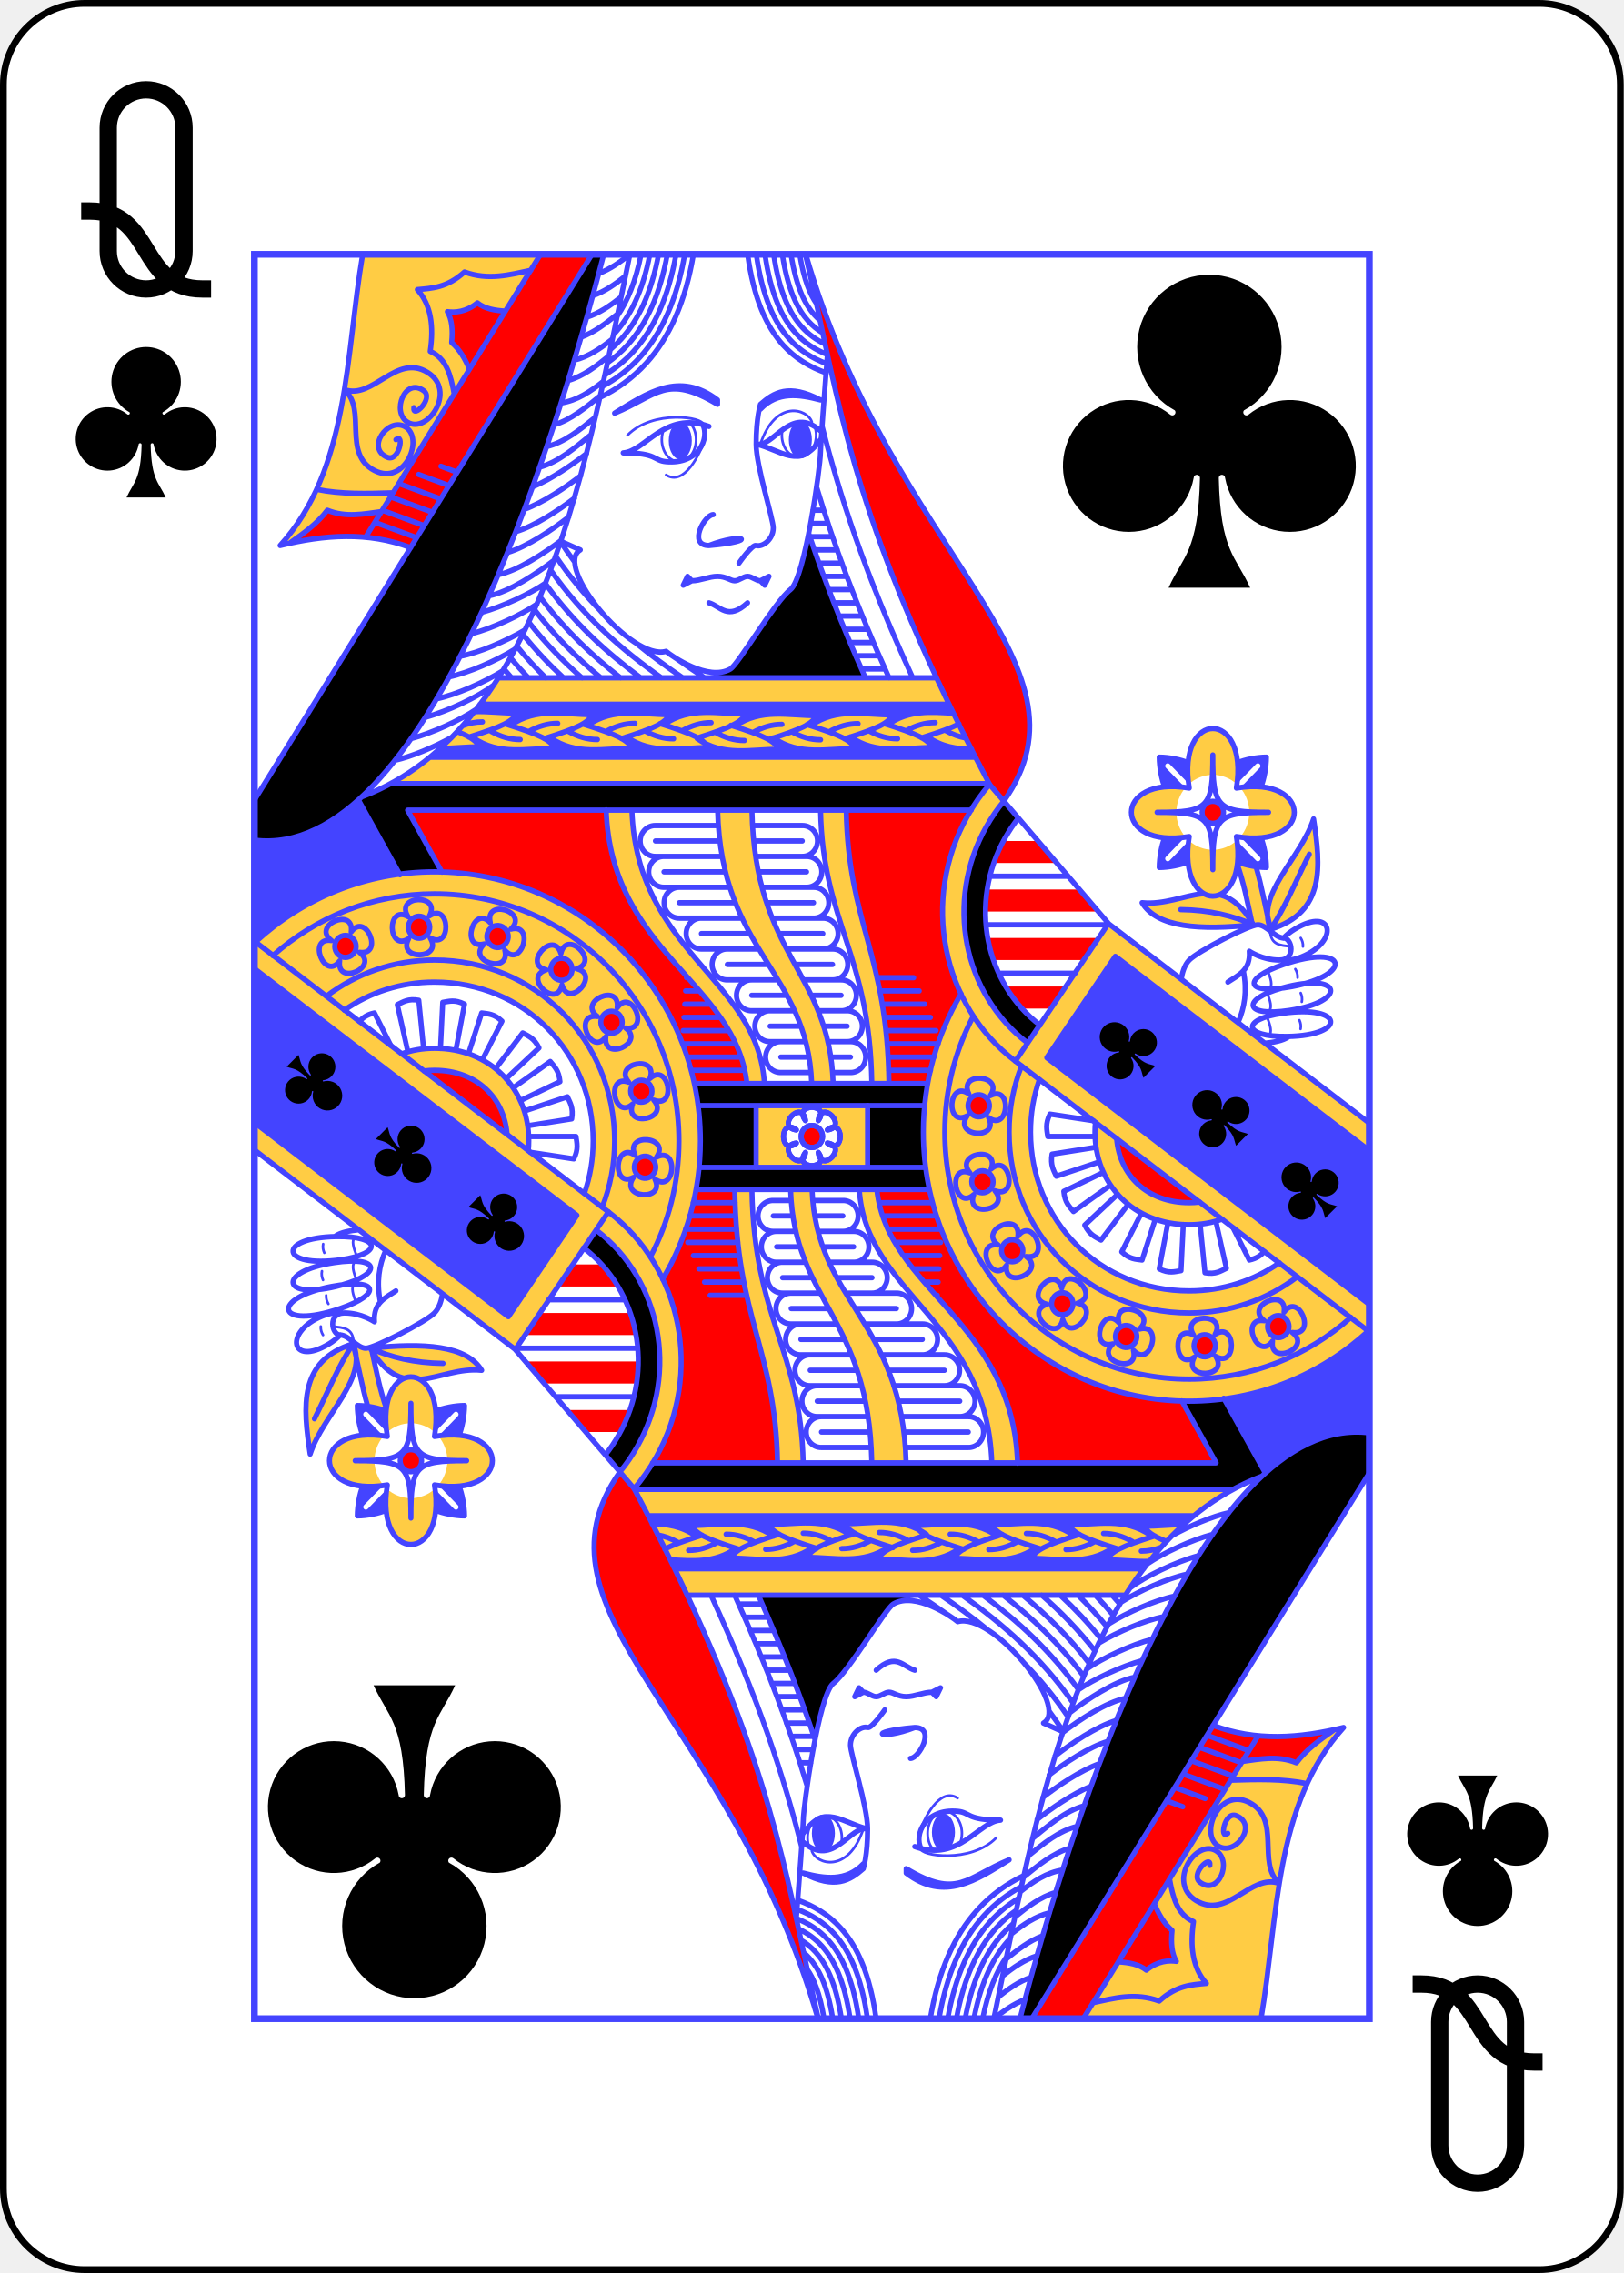
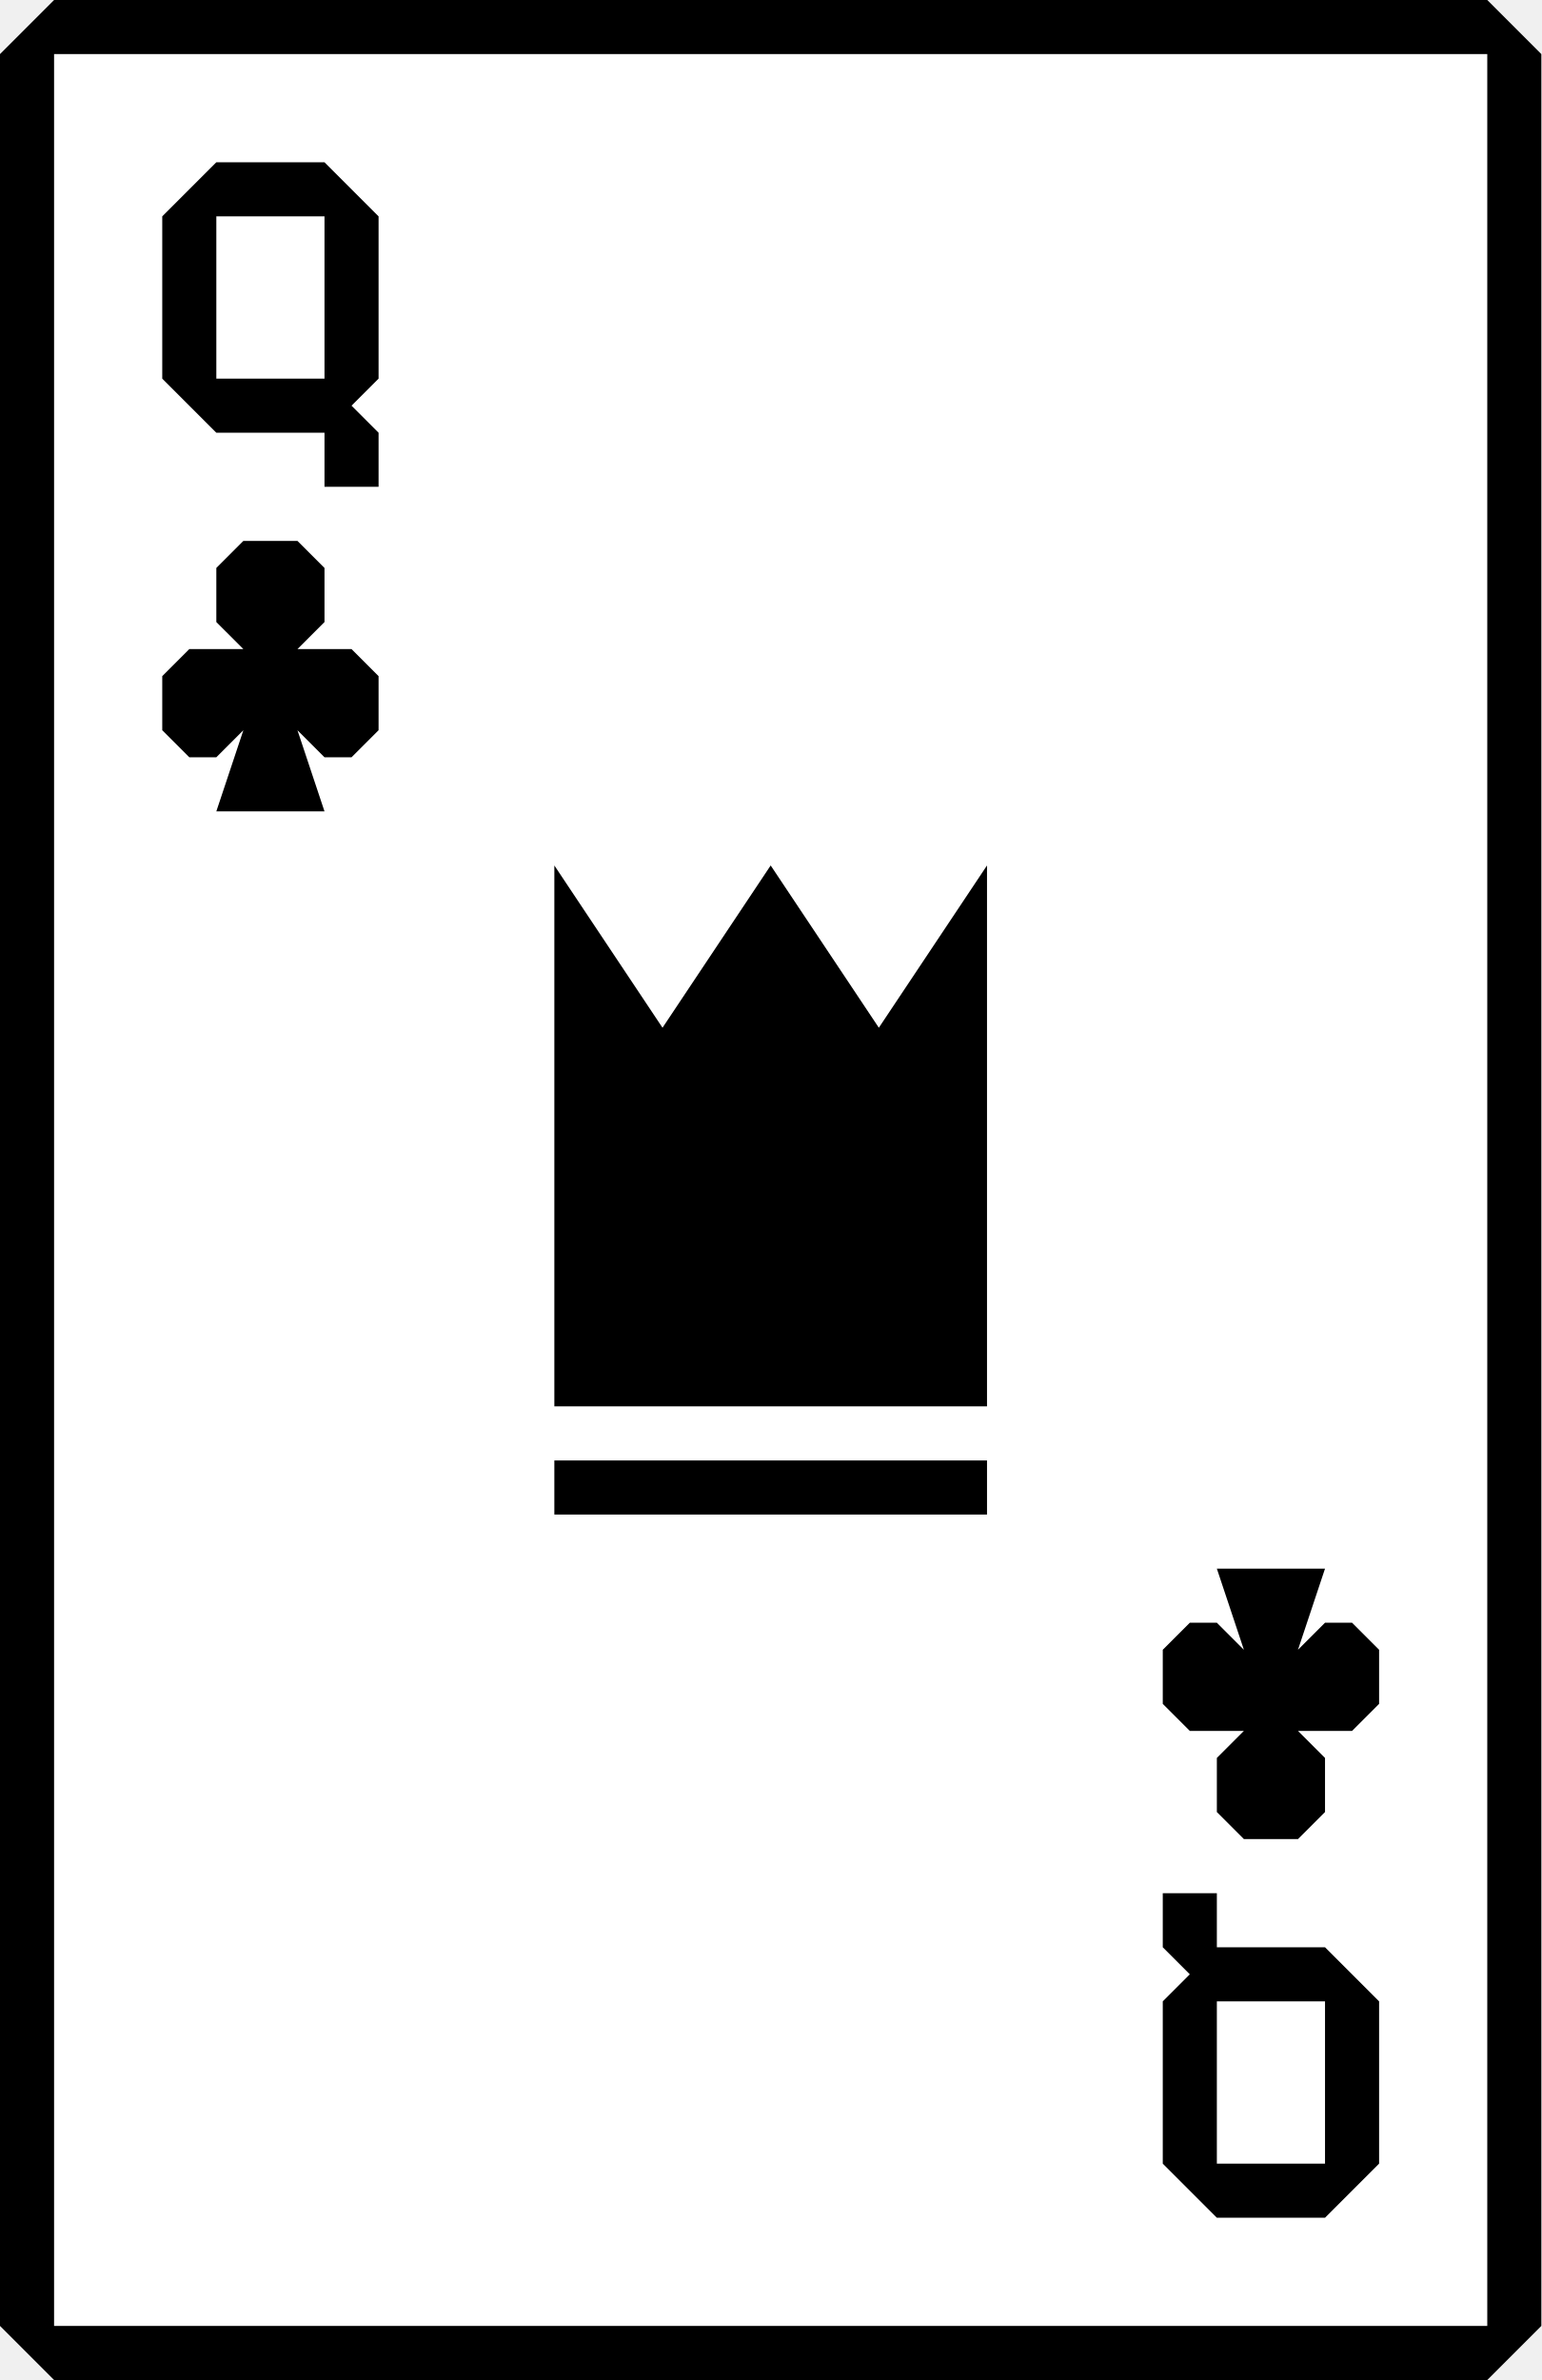
- <svg xmlns="http://www.w3.org/2000/svg" xmlns:xlink="http://www.w3.org/1999/xlink" width="2.5in" height="3.5in" viewBox="-120 -168 240 336" preserveAspectRatio="none" class="card" face="QC">
-   <defs>
-     <rect id="CQX" width="164.8" height="260.8" x="-82.4" y="-130.4" />
-   </defs>
-   <symbol id="CQ" viewBox="-500 -500 1000 1000" preserveAspectRatio="xMinYMid">
-     <path d="M-260 100C40 100 -40 460 260 460M-175 0L-175 -285A175 175 0 0 1 175 -285L175 285A175 175 0 0 1 -175 285Z" stroke="black" stroke-width="80" stroke-linecap="square" stroke-miterlimit="1.5" fill="none" />
+ <svg xmlns="http://www.w3.org/2000/svg" xmlns:xlink="http://www.w3.org/1999/xlink" width="57" height="88">
+   <symbol id="suit" width="8" height="10">
+     <path d="M 3 0 h 2 l 1 1 v 2 l -1 1 h 2 l 1 1 v 2 l -1 1 h -1 l -1 -1 l 1 3 h -4 l 1 -3 l -1 1 h -1 l -1 -1 v -2 l 1 -1 h 2 l -1 -1 v -2 z" />
  </symbol>
-   <symbol id="C" viewBox="-600 -600 1200 1200" preserveAspectRatio="xMinYMid">
-     <path d="M30 150C35 385 85 400 130 500L-130 500C-85 400 -35 385 -30 150A10 10 0 0 0 -50 150A210 210 0 1 1 -124 -51A10 10 0 0 0 -110 -65A230 230 0 1 1 110 -65A10 10 0 0 0 124 -51A210 210 0 1 1 50 150A10 10 0 0 0 30 150Z" fill="black" />
+   <symbol id="rank" width="8" height="12">
+     <path d="M 2 0 h 4 l 2 2 v 6 l -1 1 l 1 1 v 2 h -2 v -2 h -4 l -2 -2 v -6 z m 0 2 v 6 h 4 v -6 z" />
  </symbol>
-   <symbol id="CQ1" preserveAspectRatio="none" viewBox="0 0 1300 2000">
-     <path fill="#FC4" d="M126.244,0C106.112,115.728 110.677,243.292 30,330c33.589,-7.979 66.994,-12.36 99.984,-9.607L333.643,0Zm668.941,480 -510.762,0.117c-33.066,50.77 -73.708,92.457 -125.197,119.68l697.926,0.793C833.69,557.412 813.172,517.224 795.186,480ZM1117.5,537.5c-16.937,0 -33.872,21.077 -28.146,63.227A42.5,42.5 0 0 1 1117.5,590a42.5,42.5 0 0 1 28.148,10.711C1151.368,558.572 1134.435,537.5 1117.5,537.5Zm-260.098,63.127c-9.57,10.815 -18.211,22.757 -25.723,35.768 -37.37,64.728 -37.814,140.449 -7.797,202.08C796.019,884.234 780,937.777 780,995c3e-5,168.447 138.792,305 310,305 80.432,0 153.709,-30.138 208.803,-79.562l-0.691,-0.516 1.889,-2.541v-27.119L923.949,910.625 1003.975,795.947 1300,1015.93V984.779L996.059,758.736 890.791,909.496l-0.447,-0.477 10.658,-15.369c-74.41,-55.386 -96.537,-160.121 -47.672,-244.758 6.038,-10.457 12.883,-20.128 20.404,-28.98zm213.152,2.594c-68.783,-0.54 -63.724,68.144 15.172,57.426A42.5,42.5 0 0 1 1075,632.5a42.5,42.5 0 0 1 10.711,-28.148c-5.397,-0.733 -10.45,-1.094 -15.156,-1.131zm93.891,0c-4.71,0.037 -9.769,0.399 -15.172,1.133A42.5,42.5 0 0 1 1160,632.5a42.5,42.5 0 0 1 -10.711,28.148c78.881,10.706 83.934,-57.967 15.156,-57.428zm-754.277,26.498c5.633,161.815 151.47,195.793 164.084,310.258l20.432,-0.012C587.116,821.021 445.849,791.571 440.176,630.1Zm129.957,0.389c4.041,161.399 104.663,181.69 109.682,309.838l25.025,-0.002C670.491,811.959 583.501,796.177 580.102,630.115Zm119.986,0.182c2.786,128.345 57.357,162.203 59.805,309.395h20.014C737.89,792.492 692.413,758.634 690.092,630.289ZM1235,640c-13.07,39.21 -55.139,75.15 -53.707,109.752 -4.371,-18.951 -8.081,-37.984 -13.525,-55.889l-21.678,-2.061c7.35,20 11.636,41.876 16.582,63.76L1185,765c63.58,-18.951 58.442,-71.175 50,-125zm-89.353,24.273A42.5,42.5 0 0 1 1117.5,675 42.5,42.5 0 0 1 1089.352,664.289c-4.562,33.611 5.292,53.803 18.059,60.605l-1.682,-0.105c-21.832,2.077 -44.951,12.789 -70.728,10.211 17.417,28.272 67.468,31.437 130,25 -12.934,-21.018 -25.869,-30.534 -39.141,-33.959l-0.639,-0.039c13.883,-5.479 25.272,-26.052 20.426,-61.729zM914.785,935.062 1194.93,1143.311C1165.324,1163.298 1129.666,1175 1090,1175c-105.024,0 -185,-80.047 -185,-180 -10e-6,-21.157 3.583,-40.965 10.252,-59.441zm-259.408,29.967 -137.863,0.031C519.107,978.173 520,991.484 520,1005c0,9.856 -0.475,19.602 -1.41,29.609L654.967,1035l0.016,-2.699c-6.289,2.156 -15.595,-0.074 -15.582,-6.711 -7.07,7.097 -22.088,-7.92 -14.99,-14.99 -10.018,0.019 -10.018,-21.218 0,-21.199 -7.097,-7.07 7.92,-22.088 14.99,-14.99 -0.013,-6.768 9.675,-8.967 15.961,-6.59zm325.168,18.986C980.183,987.568 980,991.224 980,995c0,58.883 44.645,105 110,105 13.872,0 26.585,-2.22 38.178,-6.295z" />
+   <symbol id="special" width="10" height="12">
+     <path d="M 1 0 l 2 3 l 2 -3 l 2 3 l 2 -3 v 10 h -8 z" />
+     <rect x="1" y="11" width="8" height="1" />
  </symbol>
-   <symbol id="CQ2" preserveAspectRatio="none" viewBox="0 0 1300 2000">
-     <path fill="red" d="M333.65,0l-201,316.523 15.656,-25.008C127.456,294.209 106.739,298.59 85,290 73.403,305.062 57.688,315.967 42.553,326.918 72.359,320.998 101.338,318.041 130.033,320.705l0.182,-0.289c17.627,1.978 34.916,5.695 51.924,12.107L393.639,0Zm308.795,0c34.353,141.479 46.363,258.031 152.867,480 17.86,37.224 38.378,77.411 62.105,121.18l16.316,18.732C988.885,461.534 744.765,342.299 642.922,0ZM260,55c-13.228,10.599 -26.504,11.206 -35,10 5.287,8.604 6.504,20.651 5,35 9.783,8.146 15.717,18.856 20.777,30.15L292.672,64.387C280.597,63.628 268.991,61.928 260,55Zm857.5,565a12.5,12.5 0 0 0 -12.5,12.5 12.5,12.5 0 0 0 12.5,12.5 12.5,12.5 0 0 0 12.5,-12.5 12.5,12.5 0 0 0 -12.5,-12.5zm-707.178,9.859 -231.312,0.189 39.631,70.182c144.491,3.719 264.401,105.003 294.227,239.416l61.385,0.33C561.638,825.512 415.801,791.534 410.322,629.859Zm425.504,0.021 -145.889,0.264c2.476,128.49 47.953,162.348 50.021,309.697l44.734,0.055c7.158,-36.616 20.549,-70.856 39.242,-101.479 -30.081,-61.535 -29.635,-137.281 7.744,-202.023 1.295,-2.242 2.623,-4.454 4.146,-6.514zM873.631,665 861.963,690h74.246l-22.627,-25zm-19.092,55 -2.121,25h131.875l-21.92,-25zm0.707,55 7.07,25h103.945l18.031,-25zm20.859,55 19.092,25h33.941l17.678,-25zm-31.459,122.686a12.5,12.5 0 0 0 -12.555,11.521 12.5,12.5 0 0 0 11.482,13.439 12.5,12.5 0 0 0 13.439,-11.484 12.5,12.5 0 0 0 -11.482,-13.439 12.5,12.5 0 0 0 -0.885,-0.037zM650,987.5A12.5,12.5 0 0 0 637.5,1000 12.5,12.5 0 0 0 650,1012.5 12.5,12.5 0 0 0 662.5,1000 12.5,12.5 0 0 0 650,987.5Zm355.303,14.949c3.417,41.512 35.468,72.551 84.697,72.551 4.177,0 8.193,-0.245 12.059,-0.723zm-156.135,36.377a12.5,12.5 0 0 0 -2.488,0.193 12.5,12.5 0 0 0 -10.094,14.512 12.5,12.5 0 0 0 14.512,10.094 12.5,12.5 0 0 0 10.094,-14.512 12.5,12.5 0 0 0 -12.023,-10.287zm34.365,78.182a12.5,12.5 0 0 0 -4.863,1.008 12.5,12.5 0 0 0 -6.572,16.41 12.5,12.5 0 0 0 16.41,6.574 12.5,12.5 0 0 0 6.572,-16.41 12.5,12.5 0 0 0 -11.547,-7.582zm58.17,60.033a12.5,12.5 0 0 0 -8.887,3.975 12.5,12.5 0 0 0 0.621,17.666 12.5,12.5 0 0 0 17.666,-0.621 12.5,12.5 0 0 0 -0.621,-17.666 12.5,12.5 0 0 0 -8.779,-3.353zm252.178,25.92a12.5,12.5 0 0 0 -4.869,0.975 12.5,12.5 0 0 0 -6.682,16.367 12.5,12.5 0 0 0 16.367,6.682 12.5,12.5 0 0 0 6.68,-16.367 12.5,12.5 0 0 0 -11.496,-7.656zm-177.215,11.217a12.5,12.5 0 0 0 -12.213,8.932 12.5,12.5 0 0 0 8.414,15.547 12.5,12.5 0 0 0 15.547,-8.414 12.5,12.5 0 0 0 -8.414,-15.547 12.5,12.5 0 0 0 -3.334,-0.518zm90.916,10.539a12.5,12.5 0 0 0 -12.078,12.908 12.5,12.5 0 0 0 12.908,12.078 12.5,12.5 0 0 0 12.078,-12.908 12.5,12.5 0 0 0 -12.908,-12.078z" />
+   <symbol id="index" width="57" height="88">
+     <use xlink:href="#rank" x="6" y="6" />
+     <use xlink:href="#suit" x="6" y="20" />
  </symbol>
-   <symbol id="CQ3" preserveAspectRatio="none" viewBox="0 0 1300 2000">
-     <path fill="#44F" d="M636.568,188.838A13.432,21.162 0 0 0 623.135,210 13.432,21.162 0 0 0 636.568,231.162 13.432,21.162 0 0 0 650,210 13.432,21.162 0 0 0 636.568,188.838Zm-140,1.209a13.432,21.162 0 0 0 -13.434,21.162 13.432,21.162 0 0 0 13.434,21.162A13.432,21.162 0 0 0 510,211.209 13.432,21.162 0 0 0 496.568,190.047ZM263.244,509.838c-3.327,4.334 -6.738,8.583 -10.23,12.75l3.877,-4.211c2.037,-0.069 4.076,-0.093 6.117,-0.084 1.932,0.009 3.867,0.053 5.803,0.113 0.733,0.023 1.468,0.057 2.201,0.086 1.135,0.044 2.27,0.087 3.406,0.143 3.839,0.188 7.682,0.421 11.523,0.648 0.697,0.041 1.393,0.081 2.09,0.121 1.316,0.075 2.631,0.142 3.947,0.209 0.766,0.039 1.533,0.079 2.299,0.113 1.255,0.057 2.51,0.098 3.764,0.139 0.775,0.025 1.55,0.058 2.324,0.076 0.202,0.005 0.404,0.008 0.605,0.012 1.666,0.034 3.331,0.054 4.994,0.045 -0.136,0.291 -0.278,0.577 -0.43,0.861 -0.151,0.284 -0.31,0.564 -0.477,0.842 -0.047,0.079 -0.102,0.156 -0.15,0.234 -0.295,0.474 -0.609,0.941 -0.957,1.4 -10e-4,0.002 -0.002,0.004 -0.004,0.006 -0.202,0.266 -0.413,0.529 -0.635,0.791 -0.002,0.003 -0.004,0.005 -0.006,0.008 -0.221,0.261 -0.452,0.522 -0.693,0.779l-0.008,0.008c-0.242,0.258 -0.494,0.513 -0.758,0.768 -0.003,0.003 -0.006,0.007 -0.01,0.01 -0.263,0.254 -0.538,0.506 -0.824,0.758 -0.58,0.51 -1.208,1.015 -1.891,1.52 -0.682,0.504 -1.42,1.007 -2.215,1.51 -0.791,0.501 -1.641,1.002 -2.553,1.506 -0.004,0.002 -0.007,0.005 -0.012,0.008 -0.917,0.507 -1.899,1.016 -2.949,1.531 -1.044,0.512 -2.157,1.031 -3.342,1.557 -0.008,0.003 -0.014,0.008 -0.021,0.012 -5.964,2.643 -13.783,5.481 -24.08,8.812 -4.118,1.332 -8.636,2.745 -13.59,4.254 6.552,3.588 9.914,7.016 11.84,11.121 -3.626,-0.02 -7.258,0.075 -10.895,0.23 -10.908,0.466 -21.849,1.468 -32.73,1.477l11.787,-12.803c-7.981,7.882 -16.348,15.379 -25.139,22.447l635.588,0.326c-1.639,-3.08 -3.222,-6.101 -4.824,-9.143 -0.149,-2.2e-4 -0.298,-0.007 -0.447,-0.008 -0.923,-0.004 -1.847,-0.01 -2.77,-0.029 -0.008,-1.8e-4 -0.017,1.9e-4 -0.025,0 -0.083,-0.002 -0.167,-0.008 -0.25,-0.01 -0.99,-0.023 -1.978,-0.054 -2.967,-0.098 -0.007,-3.1e-4 -0.014,3.2e-4 -0.021,0 -0.181,-0.008 -0.361,-0.023 -0.541,-0.031 -0.849,-0.041 -1.697,-0.086 -2.545,-0.145 -14.05,-0.963 -27.956,-4.376 -41.523,-13.574l0.713,0.193c-0.313,-0.211 -0.627,-0.404 -0.939,-0.621 -2.219,0.209 -4.308,0.837 -6.473,1.496 6.554,3.588 9.906,7.015 11.832,11.121 -31.867,-0.177 -64.258,8.599 -94.926,-12.055 -2.161,0.675 -4.421,1.369 -6.775,2.086 6.556,3.589 9.91,7.017 11.836,11.123 -31.866,-0.177 -64.258,8.599 -94.926,-12.053 -1.845,0.574 -3.722,1.156 -5.705,1.76 6.556,3.589 9.908,7.015 11.834,11.121 -28.75,-0.16 -57.927,6.962 -85.881,-6.809 1.44,1.546 2.5,3.151 3.309,4.875 -31.866,-0.177 -64.258,8.599 -94.926,-12.053 -1.845,0.574 -3.722,1.154 -5.705,1.758 6.556,3.589 9.908,7.017 11.834,11.123 -31.939,-0.177 -64.403,8.645 -95.133,-12.188l20.211,-7.74c-7.126,2.594 -15.911,5.453 -26.912,8.805 6.556,3.589 9.908,7.017 11.834,11.123 -31.939,-0.177 -64.403,8.645 -95.133,-12.188l39.309,-15.055c2.696,0.821 5.239,1.607 7.684,2.373l-3.229,-1.236c30.729,-20.833 63.196,-12.01 95.135,-12.188 -2.698,5.752 -8.197,10.172 -21.393,15.57l11.803,-4.52c2.696,0.821 5.24,1.607 7.684,2.373l-3.229,-1.236c30.729,-20.833 63.196,-12.01 95.135,-12.188 -1.783,3.801 -4.826,7.02 -10.461,10.324 2.57,0.783 5.012,1.538 7.352,2.271l-3.229,-1.236c16.325,-11.067 33.14,-13.766 50.105,-13.891 14.97,-0.11 30.056,1.784 45.027,1.701 -2.304,4.912 -6.685,8.856 -16.117,13.264 2.37,0.724 4.649,1.429 6.82,2.109L560,535c30.729,-20.833 63.194,-12.01 95.133,-12.188 -1.783,3.801 -4.825,7.02 -10.461,10.324 2.575,0.785 5.02,1.541 7.363,2.275l-3.238,-1.24c30.729,-20.833 63.194,-12.01 95.133,-12.188 -1.708,3.641 -4.565,6.749 -9.754,9.908l0.031,-0.012c2.706,0.824 5.258,1.614 7.711,2.383l-3.256,-1.248c0.942,-0.638 1.887,-1.238 2.832,-1.822 0.297,-0.184 0.595,-0.363 0.893,-0.541 0.71,-0.426 1.421,-0.836 2.133,-1.232 0.272,-0.151 0.543,-0.308 0.814,-0.455 0.933,-0.505 1.867,-0.988 2.803,-1.445 0.22,-0.108 0.442,-0.205 0.662,-0.311 0.756,-0.36 1.512,-0.707 2.27,-1.037 0.306,-0.133 0.612,-0.264 0.918,-0.393 0.746,-0.314 1.494,-0.615 2.242,-0.902 0.228,-0.087 0.456,-0.181 0.684,-0.266 0.947,-0.353 1.894,-0.682 2.844,-0.994 0.271,-0.089 0.542,-0.172 0.812,-0.258 0.731,-0.231 1.463,-0.452 2.195,-0.66 0.284,-0.081 0.568,-0.163 0.852,-0.24 0.944,-0.258 1.889,-0.504 2.836,-0.727 0.051,-0.012 0.103,-0.023 0.154,-0.035 0.95,-0.221 1.9,-0.421 2.852,-0.609 0.288,-0.057 0.577,-0.11 0.865,-0.164 0.765,-0.143 1.529,-0.277 2.295,-0.4 0.232,-0.037 0.463,-0.078 0.695,-0.113 0.978,-0.15 1.956,-0.286 2.936,-0.406 0.193,-0.024 0.386,-0.042 0.578,-0.065 0.803,-0.094 1.606,-0.18 2.41,-0.256 0.301,-0.028 0.603,-0.056 0.904,-0.082 0.783,-0.067 1.566,-0.126 2.35,-0.178 0.215,-0.014 0.43,-0.032 0.645,-0.045 0.178,-0.011 0.356,-0.015 0.533,-0.025 1.253,-0.071 2.507,-0.122 3.762,-0.158 0.439,-0.013 0.877,-0.025 1.316,-0.033 1.387,-0.028 2.773,-0.044 4.162,-0.037 1.87,0.009 3.742,0.051 5.615,0.109 0.575,0.018 1.15,0.041 1.725,0.062 1.305,0.049 2.61,0.102 3.916,0.166 0.592,0.029 1.184,0.059 1.775,0.09 3.714,0.195 7.429,0.425 11.145,0.641 -1.715,-3.415 -3.435,-6.836 -5.105,-10.203zm261.742,35.729c-2.548,0.801 -5.198,1.622 -8.023,2.482 0.215,0.118 0.411,0.236 0.619,0.354zM1055,570c0,11.187 2.782,25.153 6.269,33.605 6.978,-0.644 14.9,-0.489 23.76,0.666l-22.15,-22.15c-1.932,-1.877 -0.604,-5.152 2.09,-5.152 0.811,5e-5 1.587,0.328 2.152,0.91l22.15,22.15c-1.155,-8.859 -1.31,-16.782 -0.666,-23.76C1080.153,572.782 1066.187,570 1055,570Zm125,0c-11.187,0 -25.153,2.782 -33.605,6.27 0.644,6.981 0.49,14.907 -0.666,23.771l22.162,-22.162c0.565,-0.582 1.341,-0.91 2.152,-0.91 2.694,7e-4 4.022,3.275 2.09,5.152l-22.148,22.148c8.854,-1.153 16.772,-1.307 23.746,-0.664C1177.218,595.153 1180,581.187 1180,570ZM121.359,618.908C83.231,651.688 42.699,669.219 0,664.049v108.76l1.197,6.754C46.845,738.612 104.977,710.901 169.535,702.959Zm963.682,41.82c-8.864,1.156 -16.791,1.31 -23.771,0.666C1057.782,669.847 1055,683.813 1055,695c11.187,0 25.153,-2.782 33.605,-6.27 -0.643,-6.974 -0.489,-14.892 0.664,-23.746l-22.137,22.137c-2.828,2.945 -7.187,-1.415 -4.242,-4.242zm64.93,0 22.15,22.15c2.945,2.828 -1.415,7.187 -4.242,4.242l-22.15,-22.15c1.155,8.859 1.31,16.782 0.666,23.76 8.453,3.488 22.419,6.27 33.605,6.27 0,-11.187 -2.782,-25.153 -6.269,-33.605 -6.978,0.644 -14.9,0.489 -23.76,-0.666zM1003.975,795.947 923.949,910.625 1300,1190.262v-174.332z" />
-   </symbol>
-   <symbol id="CQ4" preserveAspectRatio="none" viewBox="0 0 1300 2000">
-     <path fill="black" d="M393.637,0 0,618.572v45.486C197.241,687.924 347.448,226.477 407.35,0ZM646.217,316.484C639.936,347.246 632.342,374.565 625,380c-17.901,13.25 -60.727,84.764 -70,90 -5.433,3.068 -11.62,4.193 -18.062,4.008L538.178,480 711.879,479.9C684.228,418.674 662.996,364.858 646.217,316.484ZM158.996,599.918c-10.551,5.538 -21.688,10.518 -33.309,14.807l-4.01,4.463 47.604,83.805C182.286,700.909 196.035,700 210,700c2.949,0 5.888,0.041 8.793,0.234l-39.783,-70.186 656.879,-0.268c6.402,-10.604 13.643,-20.259 21.256,-29.467zm714.738,19.994c-7.522,8.852 -14.367,18.523 -20.404,28.98 -48.865,84.637 -26.738,189.372 47.672,244.758l15.146,-19.732c-64.205,-47.79 -83.715,-138.13 -40.949,-212.203 4.713,-8.163 9.972,-15.753 15.701,-22.768zM512.967,939.855C517.543,960.745 520,982.591 520,1005c0,9.936 -0.483,19.761 -1.422,29.727l66.41,0.273 -0.205,-70 196.674,-0.076c0.87,-8.408 2.041,-16.642 3.201,-24.844z" />
-   </symbol>
-   <symbol id="CQ5" preserveAspectRatio="none" viewBox="0 0 1300 2000">
-     <path stroke="#44F" stroke-linecap="round" stroke-linejoin="round" stroke-width="6" fill="none" d="M1300,984.779 996.277,759.002M1.196,779.562C56.29,730.138 129.568,700 210,700c171.208,0 310,136.553 310,305 10e-6,57.291 -16.055,110.892 -43.98,156.687M1.931,780.02l410.831,305.396M513.054,940h271.265M1300,1190.265 923.935,910.712M995.839,758.469 887.238,914.584M1003.748,795.85l-79.783,114.688M857.199,600.859 995.817,758.501M886.75,914.2C801.788,851.428 776.521,731.931 831.679,636.394c7.512,-13.01 16.154,-24.951 25.724,-35.766M901.002,893.651c-74.41,-55.386 -96.537,-160.121 -47.672,-244.758 6.038,-10.457 12.883,-20.13 20.404,-28.982M1004.2,796.043l295.8,219.887M916.148,873.919C851.943,826.128 832.433,735.788 875.199,661.715c4.713,-8.163 9.972,-15.754 15.701,-22.768M995.058,760H853.114M948.905,705H857.469M957.032,815H867.918M856.888,600H158.867M840.923,570H204.844M810,510H262.997M795.06,480H284.483M642.495,0.159C676.821,141.573 688.844,258.107 795.312,480c17.86,37.224 38.379,77.412 62.106,121.181M835.988,630H179.392M690.092,630.29c2.322,128.345 47.798,162.203 49.837,309.394M660.11,630.29c2.786,128.345 57.357,162.203 59.805,309.394M580.102,630.115c3.399,166.062 90.388,181.846 94.73,309.83M540.125,630.107c4.041,161.399 104.662,181.691 109.681,309.838M440.176,630.1c5.673,161.472 146.941,190.921 154.509,309.865M410.168,629.718c5.633,161.815 151.469,195.793 164.083,310.257M517.652,965H781.417M509.15,925l62.516,-10e-6M504.582,910l62.916,1e-5M499.133,895l62.156,1e-5M499.838,880 553.158,880M500.807,865 543.344,865M501.773,850l30.053,-10e-6M502.742,835l16.242,2e-5M739.443,925h48.93M738.811,910h53.465M737.709,895 797.117,895M736.215,880H794.783M734.383,865h53.879M732.031,850h49.707M729.197,835H775.217M725.963,820h42.732M503.709,820l1.689,1e-5M1278.483,1205.026C1228.267,1248.565 1162.43,1275 1090,1275 932.085,1275 805,1149.714 805,995c-10e-6,-47.532 11.992,-92.13 33.2,-131.287M1215.934,1159.081C1180.985,1184.775 1137.859,1200 1090,1200c-118.247,0 -210,-91.356 -210,-205 -10e-6,-26.728 5.074,-51.778 14.401,-74.884M1102.059,1074.276c-3.866,0.477 -7.882,0.724 -12.059,0.724 -49.229,0 -81.28,-31.039 -84.697,-72.551M1128.178,1093.705C1116.585,1097.779 1103.872,1100 1090,1100c-65.355,0 -110,-46.117 -110,-105 0,-3.776 0.184,-7.432 0.545,-10.984M1195.088,1143.205C1165.452,1163.257 1129.736,1175 1090,1175c-105.024,0 -185,-80.047 -185,-180 -10e-6,-21.157 3.582,-40.966 10.251,-59.442M657.5,981.893c3.536,-24.749 35.355,7.071 10.607,10.607 20,-15 20,30 0,15 24.749,3.535 -7.071,35.355 -10.607,10.607 15,20 -30,20 -15,0 -3.536,24.749 -35.355,-7.071 -10.607,-10.607 -20,15 -20,-30 0,-15 -24.749,-3.535 7.071,-35.355 10.607,-10.607 -15,-20 30,-20 15,0v0M662.5,1000A12.5,12.5 0 0 1 650,1012.5 12.5,12.5 0 0 1 637.5,1000 12.5,12.5 0 0 1 650,987.5 12.5,12.5 0 0 1 662.5,1000v0M585,965v70M218.769,700.347 178.628,630.099M169.752,703.316 121.678,619.187M393.636,-1.6083941e-4 -3.6588575e-4,618.572M182.285,332.461C132.42,314.002 81.424,317.784 30,330 110.68,243.29 106.097,115.712 126.231,-0.019M333.636,-1.381201e-4 129.949,320.081M407.504,-0.495C347.657,225.87 197.332,687.942 0.002,664.067M437.92,-0.377C389.737,223.713 339.24,535.909 125.687,614.725M140.371,303.704l48.889,17.46M149.074,290.027l48.888,17.46M158.703,274.894l48.889,17.46M168.334,259.762l48.889,17.46M191.5,249.464l35.351,12.625M217.5,240.178l18.981,6.779M41.885,326.784C57.688,315.967 73.403,305.062 85,290c21.739,8.59 42.457,4.21 63.307,1.516M72.987,266.426c27.732,5.564 57.993,4.792 88.322,3.845M105.351,153.767C131.238,176.184 102.29,226.145 140,245c36.056,18.028 59.083,-37.958 35,-50 -20,-10 -45,25 -20,35 14.131,5.652 20.131,-28.64 10,-20M105.154,153.345c33.418,11.492 60.155,-41.413 96.812,-19.505 34.602,20.681 -0.183,70.226 -23.296,56.412 -19.194,-11.472 -3.156,-51.381 18.729,-35.696 12.371,8.866 -13.299,32.383 -11.472,19.194M232.953,158.421C229.172,137.653 224.093,117.97 205,110c4.185,-27.894 1.423,-52.339 -15,-70 17.356,-1.619 34.466,-1.969 55,-20 27.97,9.931 52.531,3.199 77.423,-1.913M250.778,130.151C245.718,118.856 239.783,108.146 230,100c1.504,-14.349 0.287,-26.396 -5,-35 8.496,1.206 21.772,0.599 35,-10 8.991,6.928 20.596,8.627 32.671,9.386M394.495,46.885c13.934,-4.563 26.21,-13.093 38.203,-22.3M387.56,71.24C402.284,66.86 415.129,57.983 427.663,48.362M380.892,93.913c15.639,-5.459 29.216,-15.853 42.72,-26.421M372.922,119.952c16.641,-3.748 30.812,-13.406 44.601,-23.982M365.915,142.958c17.686,-4.808 32.63,-16.179 47.473,-27.792M357.527,168.441c18.785,-2.66 34.356,-13.013 49.436,-24.542M349.336,193.211c19.367,-5.353 37.923,-20.228 54.055,-33.012M340.81,217.826c20.312,-4.34 39.847,-19.82 56.77,-33.234M332.495,241.19c21.753,-5.309 42.553,-23.03 60.13,-36.835M324.415,263.521c21.962,-8.66 47.288,-25.829 63.013,-37.795M314.768,288.99c22.178,-7.638 48.957,-25.451 65.936,-38.211M304.756,314.31c22.09,-6.185 50.266,-24.471 68.662,-38.076M295.016,337.987c23.379,-6.632 53.476,-26.685 71.603,-40.397M284.235,363.121c22.643,-4.32 53.991,-24.473 73.969,-39.228M273.576,386.992c23.431,-4.181 56.539,-25.801 76.566,-40.791M264.803,405.875c24.057,-6.308 56.528,-20.98 74.839,-33.277M252.972,430.092c24.159,-6.009 57.732,-21.062 76.538,-33.656M239.792,455.583c21.064,-3.607 53.839,-17.136 75.832,-29.886M226.997,478.928c22.278,-4.36 55.94,-18.663 77.112,-31.55M212.379,503.852c22.427,-4.477 56.123,-18.85 77.147,-31.73M199.124,524.801c26.144,-6.728 62.615,-23.588 79.85,-36.518M182.562,548.944c24.044,-5.904 57.633,-20.912 76.609,-33.531M163.805,573.558c19.156,-4.09 45.851,-14.943 66.056,-25.885M661.877,194.546c20.526,78.558 49.889,167.389 105.543,285.038M668.153,113.288C665.264,149.955 660,217.745 660,225c0,15 -18.164,142.538 -35,155 -17.901,13.25 -60.727,84.764 -70,90 -25.806,14.571 -68.619,-14.676 -75,-20 -40.525,11.388 -131.542,-97.081 -100,-115l-23.233,-9.957M655.865,264.818c19.063,61.807 45.052,131.477 84.196,215.326M646.267,316.049c16.729,48.809 37.961,102.625 66.08,163.751M735.424,470H707.98M728.566,455 701.295,455M721.896,440H694.609M715.338,425 688.229,425M708.979,410 681.984,410M702.721,395 675.74,395M696.697,380H669.891M690.744,365 664.092,365M685.219,350H658.398M679.719,335H653.039M674.219,320H647.68M669.021,305 649.015,305M663.856,290H651.067M403.081,403.569C384.659,385.28 367.245,364.973 351.203,341.917M499.647,480.085C480.8,467.686 462.295,454.602 444.405,440.286M474.764,480.089C427.465,447.622 382.831,409.814 345.322,357.736M450.501,480.066C410.107,450.979 372.044,417.225 339.195,373.028M427.075,480.151C393.178,454.454 361.2,424.911 332.919,387.965M404.064,480.012C376.394,457.835 350.201,432.699 326.497,402.577M382.141,480.187C360.128,461.526 339.177,440.738 319.823,416.75M360.497,480.02c-16.625,-14.96 -32.567,-31.29 -47.58,-49.479M339.916,480.219C328.144,468.99 316.755,456.994 305.841,444.047M319.538,480.013C312.35,472.723 305.322,465.114 298.475,457.142M299.983,480.027c-3.088,-3.326 -6.143,-6.717 -9.163,-10.178M373.426,348.627c-5.559,-7.233 -10.976,-14.751 -16.237,-22.58M525,480c-11.007,-6.987 -21.924,-14.154 -32.698,-21.608M400,550c-11.508,0.084 -22.758,-3.17 -33.797,-9.171M344.866,547.812C375.596,568.645 408.061,559.823 440,560c-4.364,-9.305 -15.999,-15.118 -55.824,-27.242M443.765,531.706c-11.508,-0.084 -22.758,3.17 -33.797,9.171M388.631,533.894c30.729,-20.833 63.195,-12.011 95.134,-12.188 -4.364,9.305 -15.999,15.118 -55.824,27.242M488.797,549.171C477.289,549.256 466.039,546.001 455,540M433.663,546.983c30.729,20.833 63.195,12.011 95.134,12.188 -4.364,-9.305 -15.999,-15.118 -55.824,-27.242M532.562,530.878c-11.508,-0.084 -22.758,3.17 -33.797,9.171M477.428,533.065c30.729,-20.833 63.195,-12.011 95.134,-12.188 -4.364,9.305 -15.999,15.118 -55.824,27.242M571.369,551.106c-11.508,0.084 -22.758,-3.17 -33.797,-9.171M516.235,548.918c30.729,20.833 63.195,12.011 95.134,12.188 -4.364,-9.305 -15.999,-15.118 -55.824,-27.242M615.134,532.812c-11.508,-0.084 -22.758,3.17 -33.797,9.171M560,535c30.729,-20.833 63.195,-12.011 95.134,-12.188 -4.364,9.305 -15.999,15.118 -55.824,27.242M660.165,550.277c-11.508,0.084 -22.758,-3.17 -33.797,-9.171M605.032,548.089c30.729,20.833 63.195,12.011 95.134,12.188 -4.364,-9.305 -15.999,-15.118 -55.824,-27.242M703.93,531.983c-11.508,-0.084 -22.758,3.17 -33.797,9.171M648.797,534.171c30.729,-20.833 63.195,-12.011 95.134,-12.188 -4.364,9.305 -15.999,15.118 -55.824,27.242M750.032,549.122c-11.508,0.084 -22.758,-3.17 -33.797,-9.171M694.898,546.935c30.729,20.833 63.195,12.011 95.134,12.188 -4.364,-9.305 -15.999,-15.118 -55.824,-27.242M793.797,530.829C782.289,530.744 771.039,533.999 760,540M738.663,533.017c24.743,-16.774 50.612,-14.322 76.425,-12.823M821.53,532.19c-8.333,4.473 -21.699,9.226 -43.558,15.881M310,550c-11.508,0.084 -22.758,-3.17 -33.797,-9.171M254.866,547.812c30.729,20.833 63.195,12.011 95.134,12.188 -4.364,-9.305 -15.999,-15.118 -55.824,-27.242M353.765,531.706c-11.508,-0.084 -22.758,3.17 -33.797,9.171M298.631,533.894c30.729,-20.833 63.195,-12.011 95.134,-12.188 -4.364,9.305 -15.999,15.118 -55.824,27.242M256.89,518.377c16.295,-0.549 32.754,1.711 49.075,1.62 -4.364,9.305 -15.999,15.118 -55.824,27.242M265.966,529.997c-7.813,-0.057 -15.508,1.425 -23.098,4.26M218.576,559.997c14.509,-0.011 29.121,-1.787 43.624,-1.706 -2.955,-6.301 -9.244,-11 -25.362,-17.143M829.563,548.283c-7.888,-1.319 -15.66,-4.163 -23.328,-8.332M784.898,546.935c16.734,11.345 33.983,13.895 51.381,13.894M981.427,1012.159 930,1020c-2.197,12.537 1.914,18.211 5,25l50.346,-16.208M990.046,1040.577l-46.358,21.575c1.13,12.678 6.571,17.092 11.312,22.848l43.329,-29.894M1006.604,1065.375l-38.486,35.021c5.78,11.339 12.476,13.403 19.023,16.974l31.678,-40.556M1034.28,1086.789l-23.009,43.889c9.355,8.631 16.351,8.244 23.73,9.322l15.424,-46.379M1065.125,1097.582 1055,1150c11.46,5.538 18.041,3.134 25.415,2.02l2.627,-52.328M1102.68,1099.282l5.642,55.094c12.536,2.204 18.212,-1.903 25.003,-4.985l-12.301,-53.516M978.19,982.094l-50.64,-7.461C921.774,985.975 924.04,992.604 925,1000h55.238M857.014,966.163a12.5,12.5 0 0 1 -13.44,11.484 12.5,12.5 0 0 1 -11.484,-13.44 12.5,12.5 0 0 1 13.44,-11.484 12.5,12.5 0 0 1 11.484,13.44v0M831.113,976.668c-26.097,12.998 -21.794,-41.833 1.956,-24.923 -12.998,-26.097 41.833,-21.794 24.923,1.956 26.097,-12.998 21.794,41.833 -1.956,24.923 12.998,26.097 -41.833,21.794 -24.923,-1.956v0M861.192,1049.113a12.5,12.5 0 0 1 -10.094,14.513 12.5,12.5 0 0 1 -14.513,-10.094 12.5,12.5 0 0 1 10.094,-14.513 12.5,12.5 0 0 1 14.513,10.094v0M838.795,1065.835c-21.955,19.183 -31.676,-34.951 -4.419,-24.606 -19.183,-21.955 34.951,-31.676 24.606,-4.419 21.955,-19.183 31.676,34.951 4.419,24.606 19.183,21.955 -34.951,31.676 -24.606,4.419v0M895.081,1124.589a12.5,12.5 0 0 1 -6.573,16.41 12.5,12.5 0 0 1 -16.41,-6.573 12.5,12.5 0 0 1 6.573,-16.41 12.5,12.5 0 0 1 16.41,6.573v0M877.016,1145.918c-17.081,23.627 -38.723,-26.936 -9.837,-22.983 -23.627,-17.081 26.936,-38.723 22.983,-9.837 17.081,-23.627 38.723,26.936 9.837,22.983 23.627,17.081 -26.936,38.723 -22.983,9.837v0M950.483,1180.394a12.5,12.5 0 0 1 0.621,17.667 12.5,12.5 0 0 1 -17.667,0.621 12.5,12.5 0 0 1 -0.621,-17.667 12.5,12.5 0 0 1 17.667,-0.621v0M942.581,1207.205c-6.074,28.515 -46.306,-8.986 -18.287,-17.046 -28.515,-6.074 8.986,-46.306 17.046,-18.287 6.074,-28.515 46.306,8.986 18.287,17.046 28.515,6.074 -8.986,46.306 -17.046,18.287v0M1020,1214.696a12.5,12.5 0 0 1 8.413,15.547 12.5,12.5 0 0 1 -15.547,8.414 12.5,12.5 0 0 1 -8.413,-15.547 12.5,12.5 0 0 1 15.547,-8.414v0M1024.847,1242.223c7.243,28.241 -45.471,12.547 -23.961,-7.133 -28.241,7.243 -12.547,-45.471 7.133,-23.961 -7.243,-28.241 45.471,-12.547 23.961,7.133 28.241,-7.243 12.547,45.471 -7.133,23.961v0M1107.582,1224.717a12.5,12.5 0 0 1 12.909,12.078 12.5,12.5 0 0 1 -12.078,12.909 12.5,12.5 0 0 1 -12.909,-12.078 12.5,12.5 0 0 1 12.078,-12.909v0M1120.906,1249.287c15.823,24.488 -39.147,26.316 -24.986,0.831 -24.488,15.823 -26.316,-39.147 -0.831,-24.986 -15.823,-24.488 39.147,-26.316 24.986,-0.831 24.488,-15.823 26.316,39.147 0.831,24.986v0M1189.011,1203.936a12.5,12.5 0 0 1 16.366,6.681 12.5,12.5 0 0 1 -6.681,16.367 12.5,12.5 0 0 1 -16.366,-6.681 12.5,12.5 0 0 1 6.681,-16.367v0M1210.221,1222.141c23.514,17.236 -27.19,38.545 -23.048,9.686 -17.236,23.514 -38.545,-27.19 -9.686,-23.048 -23.514,-17.236 27.19,-38.545 23.048,-9.686 17.236,-23.514 38.544,27.191 9.686,23.048v0M1141.176,1103.578 1160,1140c9.205,-1.875 13.674,-5.58 17.47,-9.545M642.958,0.142C744.826,342.337 988.87,461.555 873.734,619.912M1090,605c-15,-90 70,-90 55,0 90,-15 90,70 0,55 15,90 -70,90 -55,0 -90,15 -90,-70 0,-55v0M1117.5,567.5c0,60 5,65 65,65 -60,0 -65,5 -65,65 0,-60 -5,-65 -65,-65 60,0 65,-5 65,-65v0M1130,632.5a12.5,12.5 0 0 1 -12.5,12.5 12.5,12.5 0 0 1 -12.5,-12.5 12.5,12.5 0 0 1 12.5,-12.5 12.5,12.5 0 0 1 12.5,12.5v0M1061.282,603.639C1057.788,595.19 1055,581.201 1055,570c11.201,0 25.19,2.788 33.639,6.282M1146.361,576.282C1154.81,572.788 1168.799,570 1180,570c0,11.201 -2.788,25.19 -6.282,33.639M1061.282,661.361C1057.788,669.81 1055,683.799 1055,695c11.201,0 25.19,-2.788 33.639,-6.282M1146.361,688.718C1154.81,692.212 1168.799,695 1180,695c0,-11.201 -2.788,-25.19 -6.282,-33.639M1080.719,821.783c1.01,-6.686 3.439,-15.941 9.281,-21.783 10,-10 70,-40 80,-40 10,0 20,15 30,15 10,0 15,25 -5,25 -20,0 -35,-10 -35,-10 1.742,21.621 -12.85,27.104 -25,35M1153.114,812.229c4.683,23.139 1.313,41.743 -5.947,58.157M1200,805c75,-25 81.847,11.93 10,25 -54.999,10.005 -59.523,-8.492 -10,-25v0M1198.2,831.716c70.636,-18.931 77.553,15.292 8.552,25.39 -52.822,7.73 -56.804,-12.458 -8.552,-25.39v0M1199.296,860.311c71.881,-9.683 74.714,25.171 5.475,26.3 -53.004,0.864 -54.578,-19.685 -5.475,-26.3v0M1199.897,775.225c3.316,-3.587 7.774,-7.17 13.406,-10.444 45.029,-26.181 52.141,14.277 7.592,31.666 -9.145,3.569 -16.142,4.234 -20.894,2.949M1185,765c-18.207,-39.306 35,-80 50,-125 8.442,53.825 13.58,106.049 -50,125v0M1185,765c17.822,-26.387 30.237,-56.503 45,-85M1125.86,726.041c13.272,3.425 26.206,12.941 39.14,33.959 -62.532,6.437 -112.583,3.272 -130,-25 25.777,2.578 48.897,-8.134 70.729,-10.211M1165,760c-24.021,-10.251 -51.599,-16.772 -85,-17.184M666.518,134.316C647.639,127.754 630.732,118.154 616.43,102.822 597.241,82.252 582.223,50.736 575.104,0.061M667.285,123.989C650.636,117.898 636.137,109.287 623.742,96 606.437,77.449 592.214,48.551 585.214,0.12M668.084,113.623C653.746,108.057 641.581,100.464 631.055,89.18 615.61,72.623 602.196,46.311 595.329,0.175M662.525,88.967C656.23,85.323 650.732,80.953 645.68,75.537 633.874,62.881 622.123,41.64 615.573,0.255M665.31,101.621C654.957,96.853 646.173,90.725 638.367,82.357 624.756,67.766 612.167,44.009 605.449,0.221M659.451,74.771c-2.266,-1.844 -4.403,-3.852 -6.459,-6.056C642.959,57.96 632.065,39.196 625.703,0.27M511.871,0.155C502.759,53.1 484.3,93.966 456.903,123.336c-16.31,17.484 -34.989,29.931 -54.087,38.912M501.725,0.145C492.765,50.874 475.114,89.152 449.59,116.514c-13.337,14.297 -28.342,25.033 -43.924,33.185M491.572,0.122C482.778,48.601 465.949,84.318 442.278,109.693c-10.328,11.072 -21.714,19.879 -33.646,26.941M481.414,0.081C472.801,46.273 456.807,79.457 434.965,102.871c-7.229,7.749 -15.006,14.317 -23.161,19.911M423.176,69.886C434.983,53.128 444.586,30.717 450.845,0.143M471.251,0.019C462.837,43.888 447.688,74.573 427.653,96.051c-4.039,4.329 -8.259,8.265 -12.634,11.848M461.061,0.045C452.605,42.781 437.685,71.417 418.627,91.028M655.237,55.686C648.148,45.764 640.757,29.54 635.816,0.141M401.712,21.587C414.795,16.883 426.445,8.747 437.839,0M420,180c37.87,-22.798 75.447,-48.05 120,-15v5c-60,-35 -70,-10 -120,10v0M590,170l-0.003,5.472C610,155 635.344,158.686 660,165c-37.171,-18.904 -54.466,-8.261 -70,5v0M590,170c0,0 -5,15 -5,45 0,25 20,85 20,95 0,13.032 -12.277,22.123 -20,20 -4.821,-1.326 -20,20 -20,20M535,295c-10,0 -30,35 -5,35 40,-15 60,-5 0,0M505,365l-5,10 10,-5 -5,-5v0M600,365l-5,10 -5,-5 10,-5v0M510,370c10,0 20,-5 30,-5 10,0 15,5 20,5 5,0 10,-5 15,-5 5,0 10,5 15,5M530,395c13.51,3.754 21.865,20.501 45,0M530,195c-52.197,-18.082 -74.36,28.531 -100,30 40,0 35.054,8.73 50,10 38.304,3.254 50.908,-26.427 42.668,-42.342M660,200c-35,-30 -55,20 -75,15 29.239,6.592 50,30 75,-5M1162.673,755.563c-4.946,-21.883 -9.234,-43.761 -16.584,-63.761M1185,765c-6.227,-23.877 -10.324,-48.418 -17.233,-71.138M1205.848,886.953c-6.148,4.441 -17.953,6.431 -27.298,7.323M582.359,665l56.467,2e-5M587.832,700l55.961,-10e-6M597.332,735l54.646,-1e-5M611.74,770h51.09M630.273,805l43.852,-2e-5M649.182,840l34.961,4e-5M663.686,875h27.432M671.883,910l23.131,-3e-5M584.551,682.5h54.275c9.762,0.138 17.749,-7.737 17.749,-17.5 0,-9.763 -7.987,-17.638 -17.749,-17.5h-56.467M592.025,717.5l51.768,2e-5c9.762,0.138 17.749,-7.737 17.749,-17.5 0,-9.763 -7.987,-17.638 -17.749,-17.5h-55.961M603.898,752.5l48.08,-10e-6c9.762,0.138 17.749,-7.737 17.749,-17.5 0,-9.763 -7.987,-17.638 -17.749,-17.5h-54.646M620.682,787.5l42.148,-10e-6c9.762,0.138 17.749,-7.737 17.749,-17.5 0,-9.763 -7.987,-17.638 -17.749,-17.5h-51.09M639.986,822.5 674.125,822.5c9.762,0.138 17.749,-7.737 17.749,-17.5 0,-9.763 -7.987,-17.638 -17.749,-17.5h-43.852M657.187,857.5l26.955,10e-6c9.762,0.138 17.749,-7.737 17.749,-17.5 0,-9.763 -7.987,-17.638 -17.749,-17.5h-34.961M668.555,892.5l22.563,10e-6c9.762,0.138 17.749,-7.737 17.749,-17.5 0,-9.763 -7.987,-17.638 -17.749,-17.5h-27.432M674.111,927.5l20.902,-10e-6c9.762,0.138 17.749,-7.737 17.749,-17.5 0,-9.763 -7.987,-17.638 -17.749,-17.5h-23.131M467.6,665l75.16,-10e-6M477.541,700l71.77,2e-5M495.436,735h65.541M521.162,770h56.842M551.424,805 599.338,805M579.857,840 620.77,840M601.25,875h35.867M613.795,910h32.811M541.008,647.5 467.6,647.5c-9.762,-0.138 -17.749,7.737 -17.749,17.5 0,9.763 7.987,17.638 17.749,17.5h75.16M545.449,682.5h-67.908c-9.762,-0.138 -17.749,7.737 -17.749,17.5 0,9.763 7.987,17.638 17.749,17.5h71.77M554.584,717.5l-59.148,10e-6c-9.762,-0.138 -17.749,7.737 -17.749,17.5 0,9.763 7.987,17.638 17.749,17.5h65.541M568.793,752.5l-47.631,-2e-5c-9.762,-0.138 -17.749,7.737 -17.749,17.5 0,9.763 7.987,17.638 17.749,17.5h56.842M588.367,787.5 551.424,787.5c-9.762,-0.138 -17.749,7.737 -17.749,17.5 0,9.763 7.987,17.638 17.749,17.5h47.914M610.391,822.5l-30.533,-2e-5c-9.762,-0.138 -17.749,7.737 -17.749,17.5 0,9.763 7.987,17.638 17.749,17.5h40.912M629.789,857.5 601.25,857.5c-9.762,-0.138 -17.749,7.737 -17.749,17.5 0,9.763 7.987,17.638 17.749,17.5h35.867M642.633,892.5l-28.838,-2e-5c-9.762,-0.138 -17.749,7.737 -17.749,17.5 0,9.763 7.987,17.638 17.749,17.5h32.811" />
-   </symbol>
-   <symbol id="CQ6" preserveAspectRatio="none" viewBox="0 0 1300 2000">
-     <path stroke="#44F" stroke-linecap="round" stroke-linejoin="round" stroke-width="3" fill="none" d="M1184.474,767.204c0.351,15.415 12.042,16.451 23.907,17.267M1181.451,811.742c3.624,9.318 6.246,17.206 2.045,21.086M1180.799,836.888c3.624,9.318 6.246,17.206 2.045,21.086M1180.799,864.63c3.624,9.318 6.246,17.206 2.045,21.086M1213.717,810.276c1.874,2.948 2.833,6.142 2.593,9.658M1220,837.405c1.457,3.175 1.974,6.47 1.259,9.92M1218.488,868.185c1.483,3.163 2.027,6.453 1.341,9.91M1220,775c1.874,2.948 2.833,6.142 2.593,9.658M435,205c29.854,-29.76 89.915,-20.22 87.766,-12.149M480,250c21.575,13.391 40,-25 45,-40M590,215c17.561,-51.28 55,-40 60,-25M507.389,190.373C512.025,194.951 515,202.041 515,210c0,13.807 -8.954,25 -20,25 -11.046,0 -20,-11.193 -20,-25 0,-4.329 0.88,-8.4 2.429,-11.951M653.486,195.441C654.462,198.386 655,201.614 655,205c0,13.807 -8.954,25 -20,25 -11.046,0 -20,-11.193 -20,-25 0,-2.248 0.237,-4.427 0.683,-6.5" />
-     <use xlink:href="#C" height="90" width="90" transform="translate(1017,901)scale(1,0.972)rotate(-45)translate(-45,-45)" />
-     <use xlink:href="#C" height="90" width="90" transform="translate(1125,978)scale(1,0.972)rotate(-45)translate(-45,-45)" />
-     <use xlink:href="#C" height="90" width="90" transform="translate(1229,1060)scale(1,0.972)rotate(-45)translate(-45,-45)" />
-   </symbol>
-   <rect width="239" height="335" x="-119.5" y="-167.5" rx="12" ry="12" fill="white" stroke="black" />
-   <use width="164.8" height="260.8" x="-82.4" y="-130.4" xlink:href="#CQ1" />
-   <use transform="rotate(180)" width="164.8" height="260.8" x="-82.4" y="-130.4" xlink:href="#CQ1" />
-   <use width="164.8" height="260.8" x="-82.4" y="-130.4" xlink:href="#CQ2" />
-   <use transform="rotate(180)" width="164.8" height="260.8" x="-82.4" y="-130.4" xlink:href="#CQ2" />
-   <use width="164.8" height="260.8" x="-82.4" y="-130.4" xlink:href="#CQ3" />
-   <use transform="rotate(180)" width="164.8" height="260.8" x="-82.4" y="-130.4" xlink:href="#CQ3" />
-   <use width="164.8" height="260.8" x="-82.4" y="-130.4" xlink:href="#CQ4" />
-   <use transform="rotate(180)" width="164.8" height="260.8" x="-82.4" y="-130.4" xlink:href="#CQ4" />
-   <use width="164.8" height="260.8" x="-82.4" y="-130.4" xlink:href="#CQ5" />
-   <use transform="rotate(180)" width="164.8" height="260.8" x="-82.4" y="-130.4" xlink:href="#CQ5" />
-   <use width="164.8" height="260.8" x="-82.4" y="-130.4" xlink:href="#CQ6" />
-   <use transform="rotate(180)" width="164.8" height="260.8" x="-82.4" y="-130.4" xlink:href="#CQ6" />
-   <use xlink:href="#CQ" height="32" width="32" x="-114.4" y="-156" />
-   <use xlink:href="#C" height="26.769" width="26.769" x="-111.784" y="-119" />
-   <use xlink:href="#C" height="55.68" width="55.68" x="30.915" y="-132.16" />
-   <g transform="rotate(180)">
-     <use xlink:href="#CQ" height="32" width="32" x="-114.4" y="-156" />
-     <use xlink:href="#C" height="26.769" width="26.769" x="-111.784" y="-119" />
-     <use xlink:href="#C" height="55.68" width="55.68" x="30.915" y="-132.16" />
+   <rect x="1.5" y="1.5" width="54" height="85" fill="#fff" />
+   <path d="M 2 0 h 53 l 2 2 v 84 l -2 2 h -53 l -2 -2 v -84 z m 0 2 v 84 h 53 v -84 z" />
+   <g style="fill: #000;">
+     <use xlink:href="#index" />
+     <use xlink:href="#index" transform="rotate(180, 28.5, 44)" />
+     <use xlink:href="#special" transform="translate(18.5, 32) scale(2)" />
  </g>
-   <use xlink:href="#CQX" stroke="#44F" fill="none" />
</svg>
